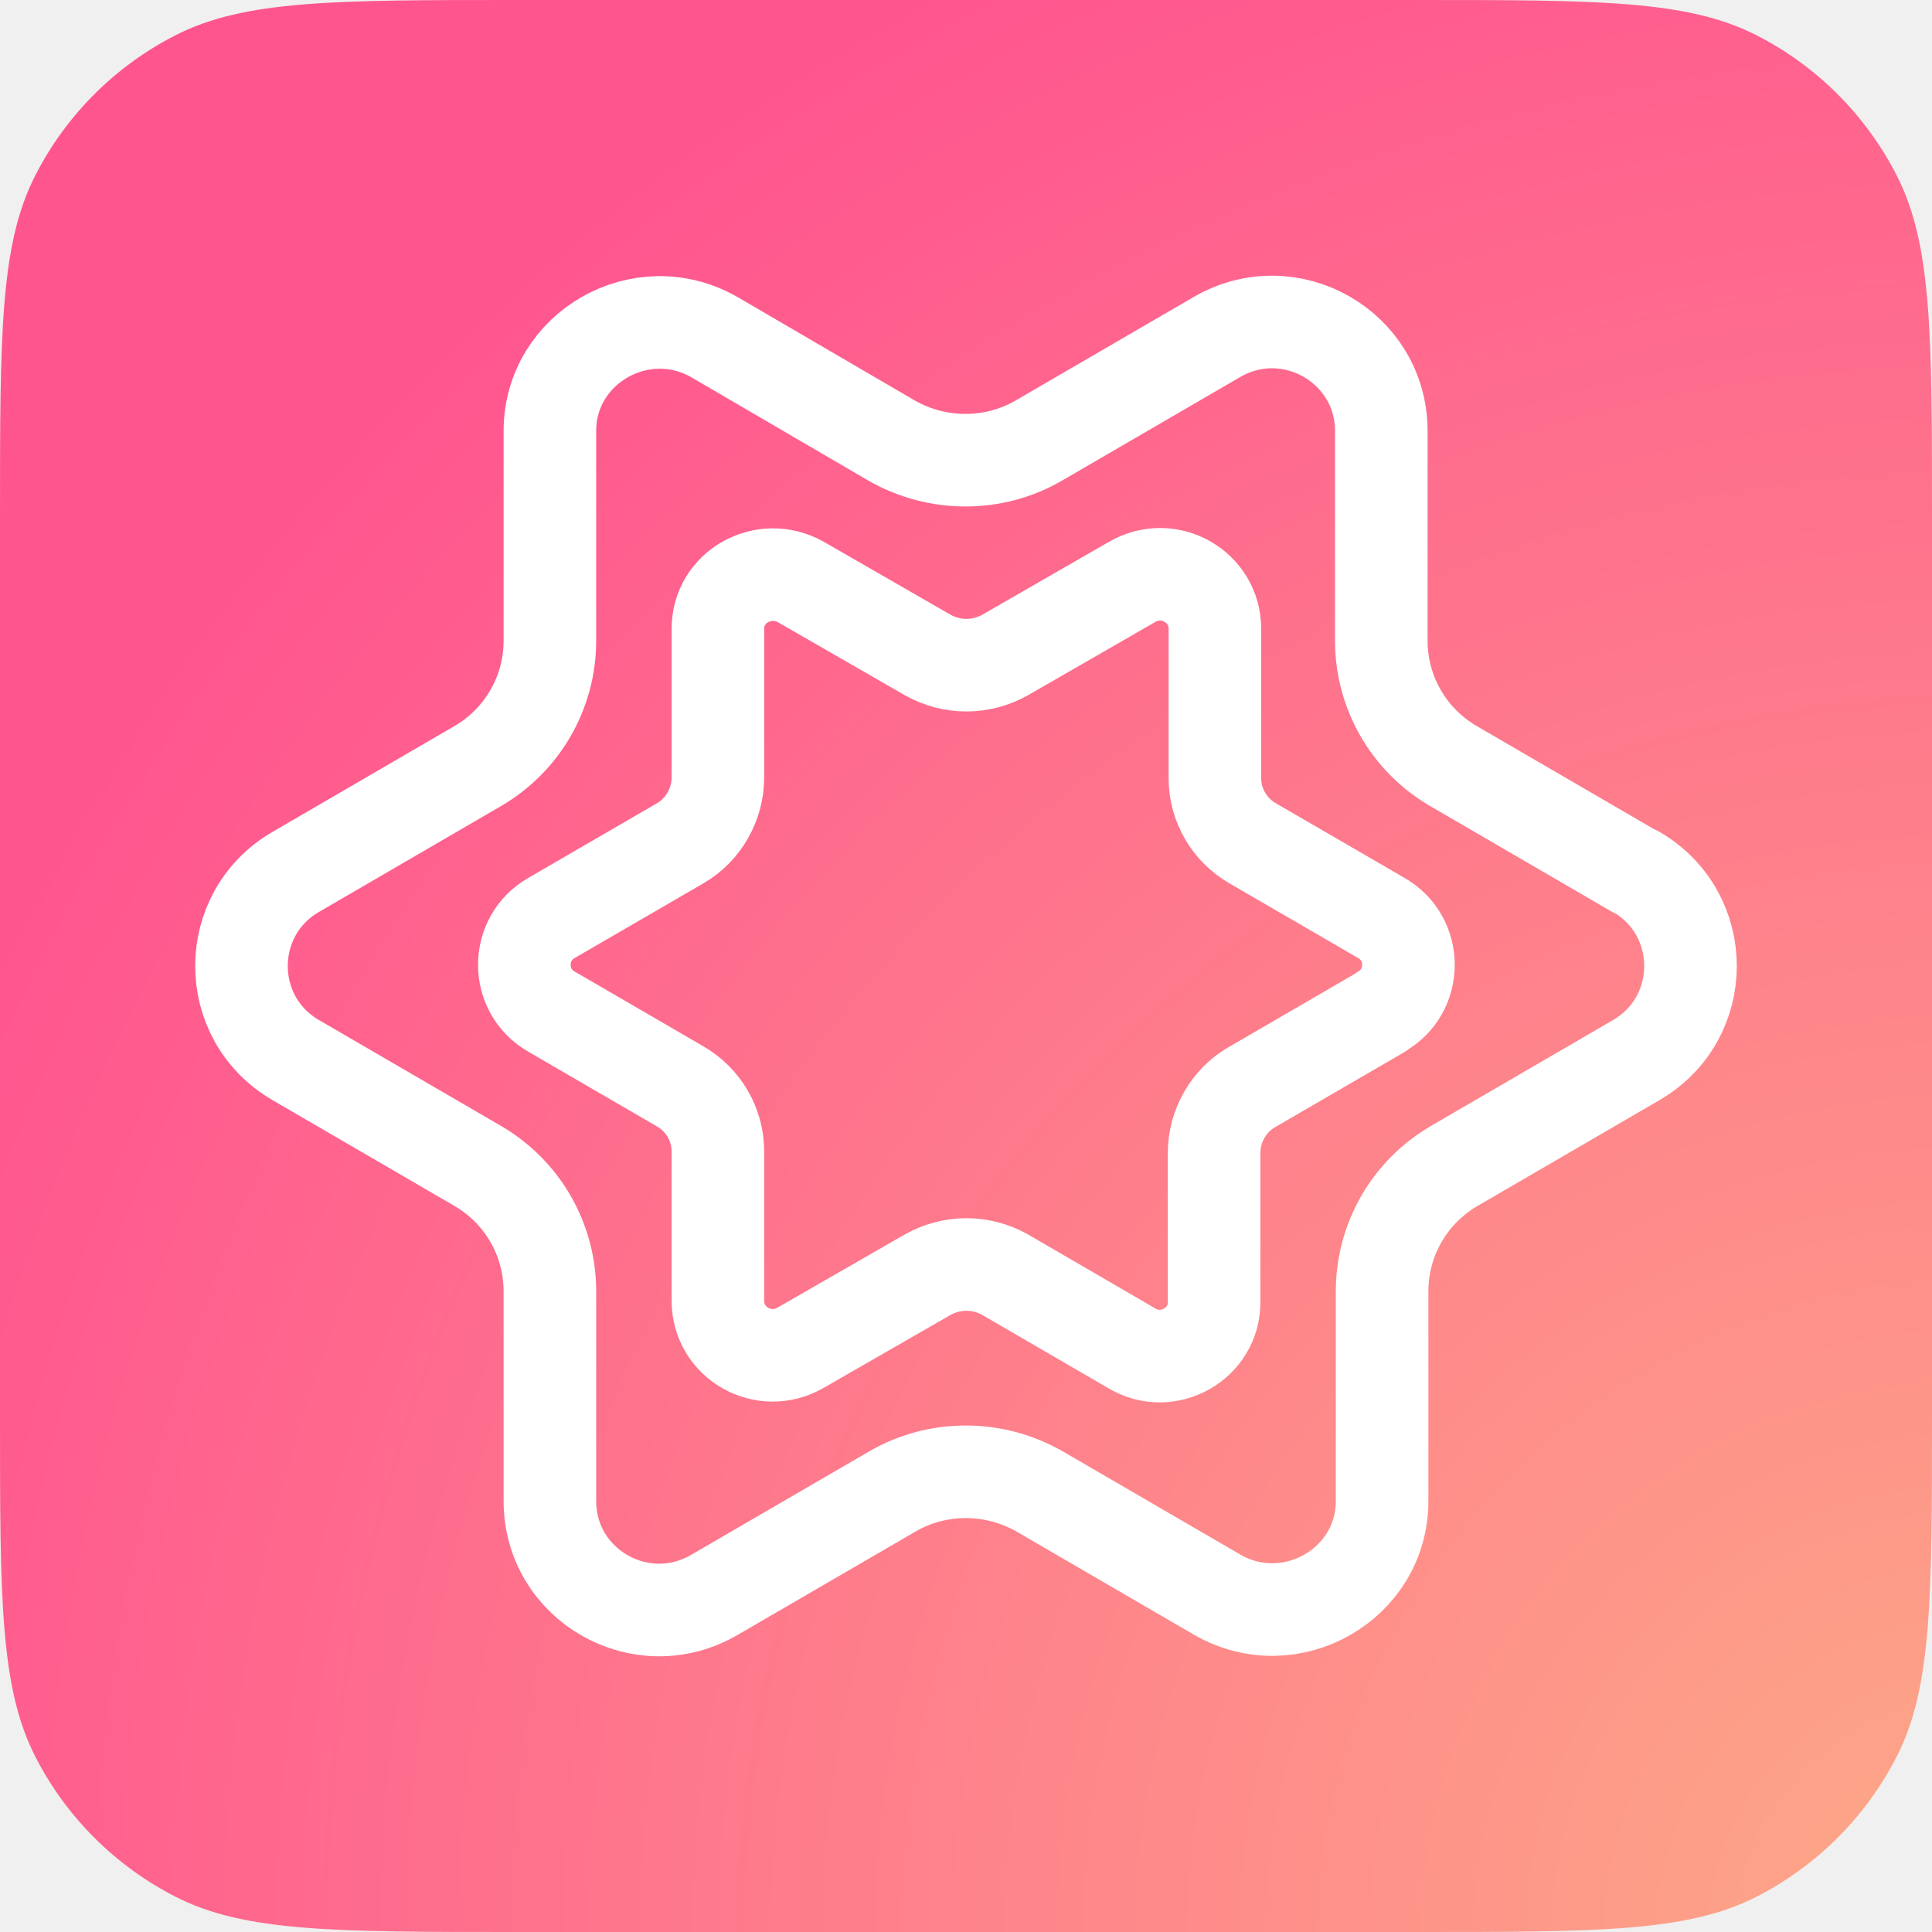
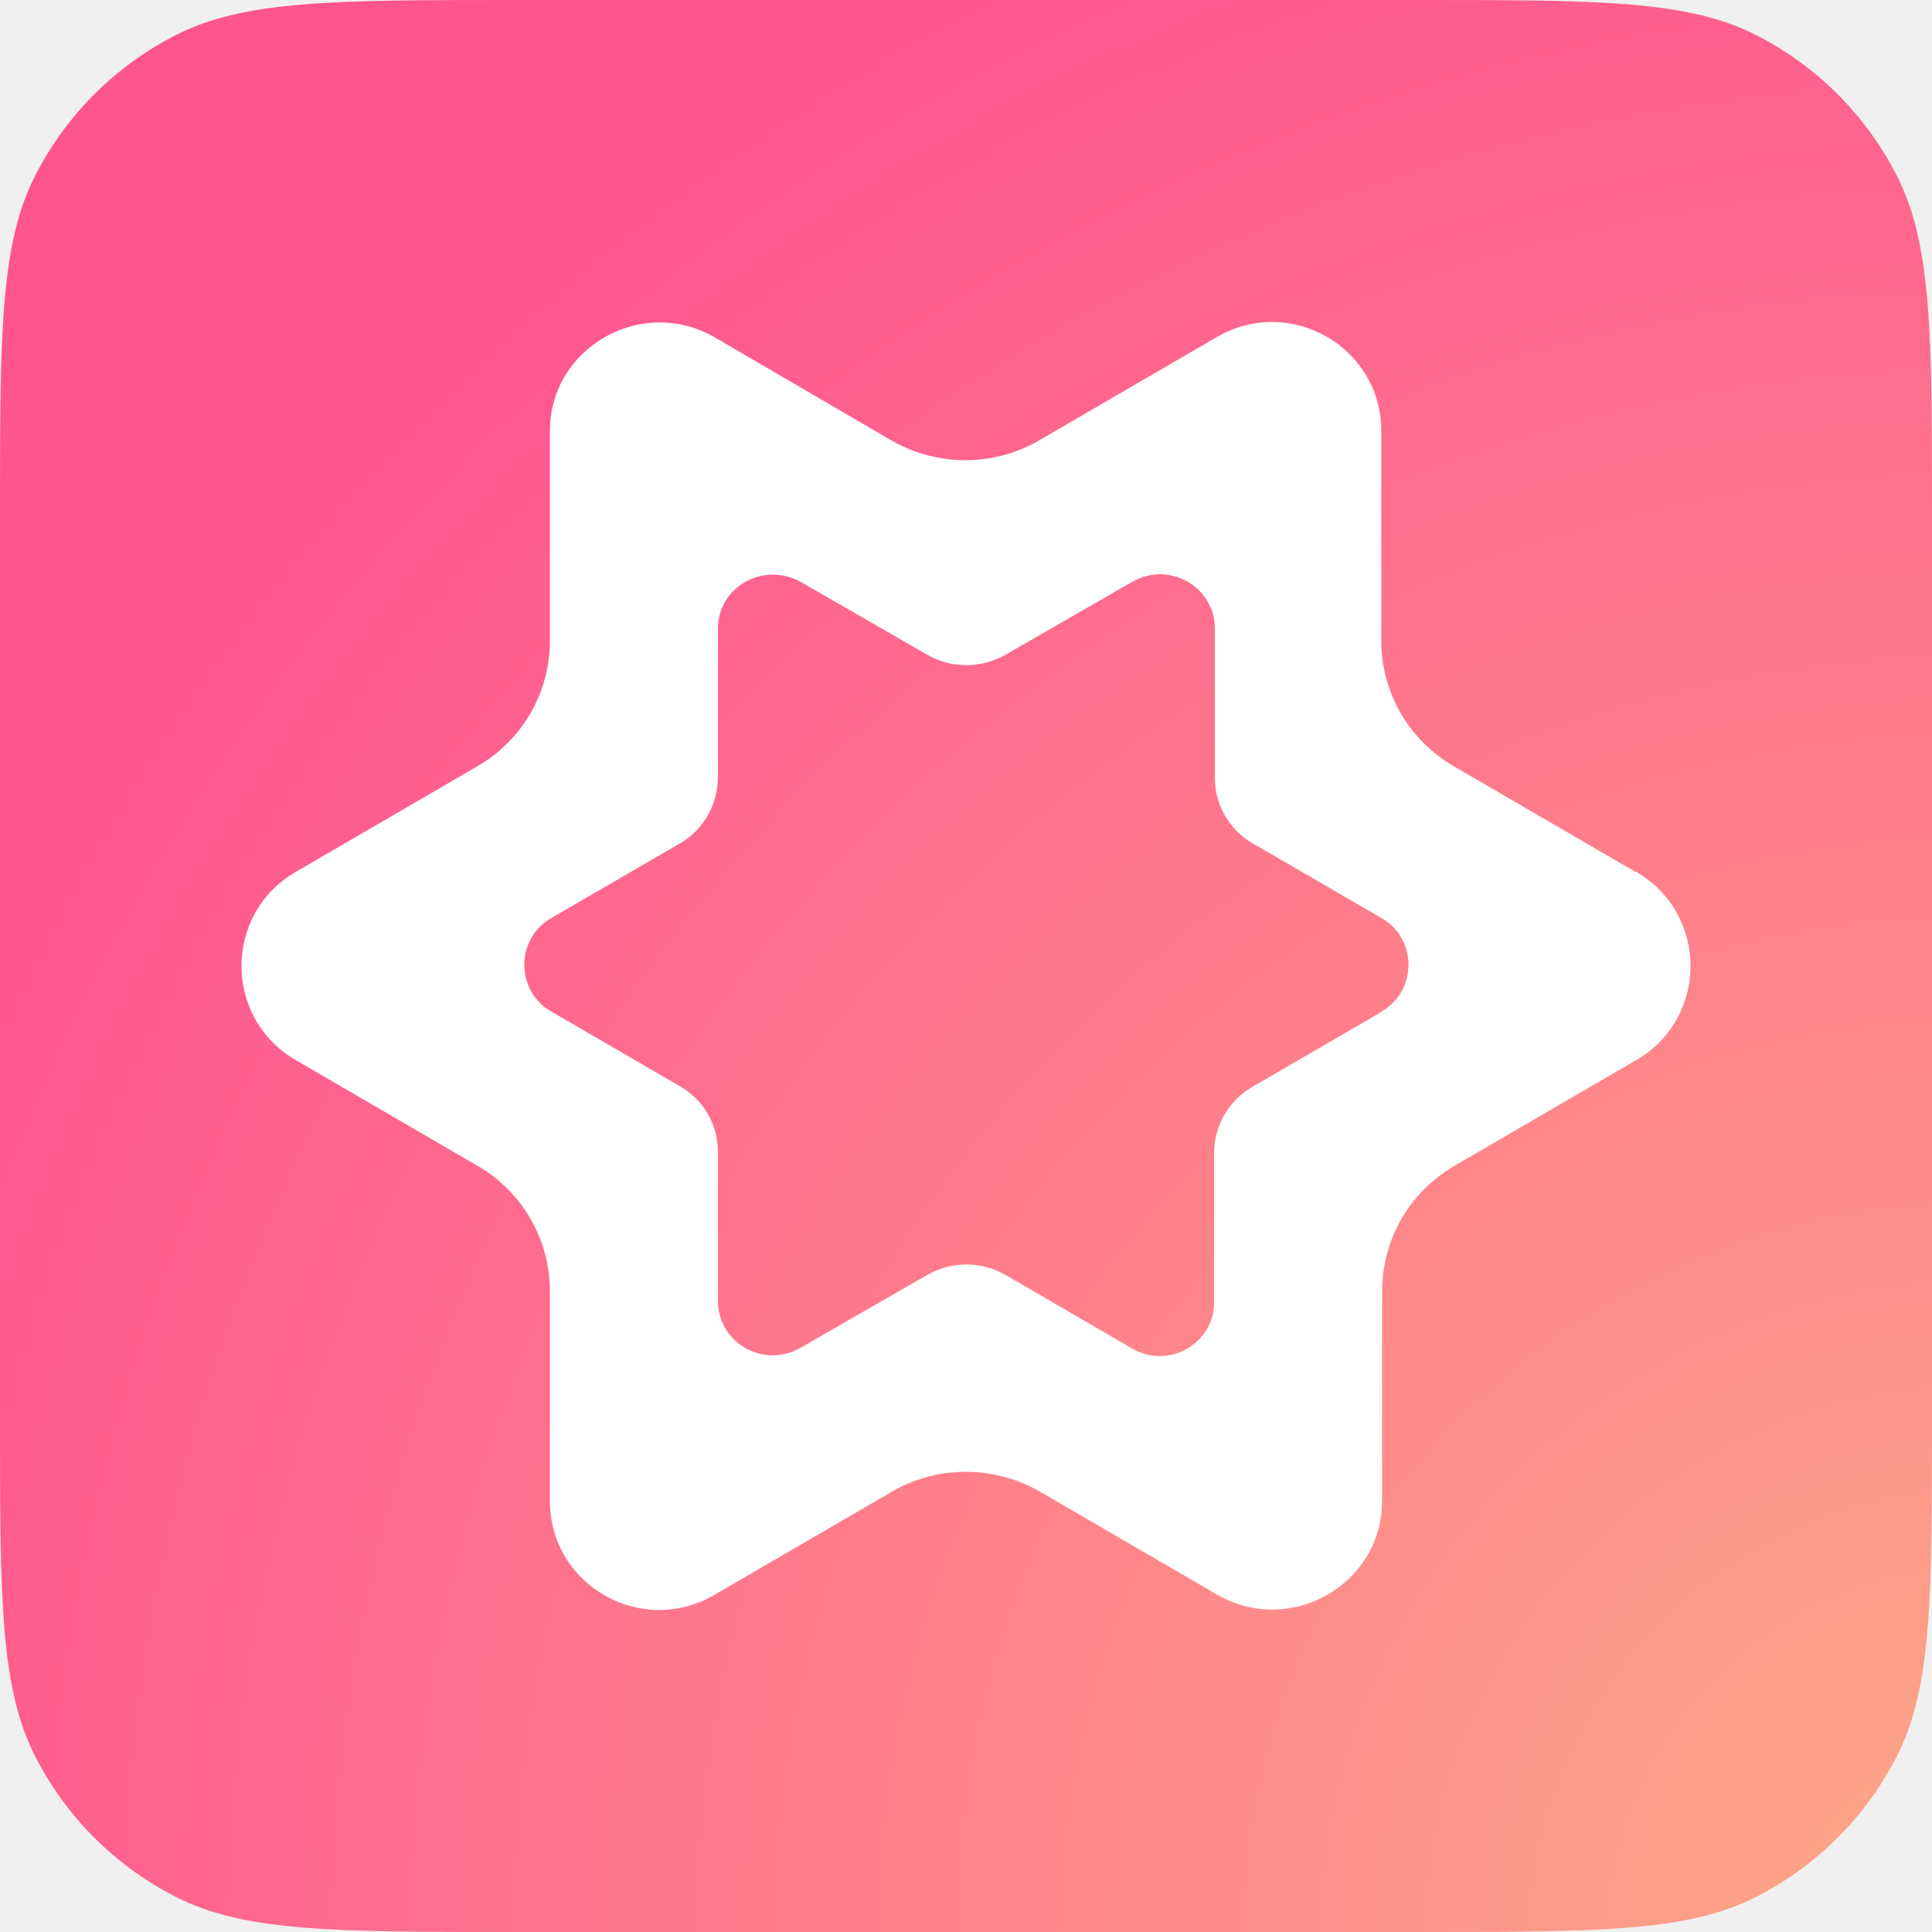
<svg xmlns="http://www.w3.org/2000/svg" width="24" height="24" viewBox="0 0 24 24" fill="none">
-   <g clip-path="url(#clip0)">
-     <path d="M0 6.4C0 4.16 0 3.04 0.436 2.184C0.819 1.431 1.431 0.819 2.184 0.436C3.04 0 4.16 0 6.4 0H17.6C19.84 0 20.96 0 21.816 0.436C22.569 0.819 23.18 1.431 23.564 2.184C24 3.04 24 4.16 24 6.4V17.6C24 19.84 24 20.96 23.564 21.816C23.18 22.569 22.569 23.18 21.816 23.564C20.96 24 19.84 24 17.6 24H6.4C4.16 24 3.04 24 2.184 23.564C1.431 23.18 0.819 22.569 0.436 21.816C0 20.96 0 19.84 0 17.6V6.4Z" fill="url(#grad0)" />
-     <path d="M20.316 10.831L18.058 9.518C17.499 9.193 17.159 8.601 17.159 7.959V5.354C17.159 4.308 16.02 3.657 15.111 4.19L12.904 5.473C12.345 5.798 11.645 5.798 11.076 5.473L8.878 4.19C7.969 3.667 6.831 4.318 6.831 5.354V7.959C6.831 8.601 6.491 9.193 5.932 9.518L3.674 10.831C2.775 11.354 2.775 12.646 3.674 13.169L5.932 14.482C6.491 14.807 6.831 15.399 6.831 16.041V18.646C6.831 19.692 7.969 20.343 8.878 19.81L11.086 18.527C11.645 18.202 12.345 18.202 12.914 18.527L15.121 19.81C16.03 20.333 17.169 19.682 17.169 18.646V16.041C17.169 15.399 17.509 14.807 18.068 14.482L20.326 13.169C21.225 12.646 21.225 11.354 20.326 10.831Z" fill="none" stroke="white" stroke-width="1.15" stroke-linejoin="round" />
-     <path d="M17.149 12.577L15.551 13.505C15.261 13.672 15.082 13.988 15.082 14.324V16.179C15.082 16.692 14.512 17.017 14.063 16.751L12.485 15.834C12.185 15.666 11.825 15.666 11.525 15.834L9.947 16.741C9.488 17.008 8.918 16.682 8.918 16.159V14.304C8.918 13.969 8.739 13.663 8.449 13.495L6.851 12.567C6.401 12.311 6.401 11.66 6.851 11.403L8.449 10.476C8.739 10.308 8.918 9.992 8.918 9.657V7.811C8.918 7.288 9.488 6.973 9.947 7.229L11.525 8.137C11.825 8.305 12.185 8.305 12.485 8.137L14.063 7.229C14.522 6.963 15.092 7.288 15.092 7.811V9.666C15.092 10.002 15.271 10.308 15.561 10.476L17.159 11.403C17.609 11.66 17.609 12.311 17.159 12.567Z" fill="none" stroke="white" stroke-width="1.15" stroke-linejoin="round" />
+   <g clip-path="url(#clip0_27_7296)">
+     <path d="M0 6.4C0 4.16 0 3.04 0.436 2.184C0.819 1.431 1.431 0.819 2.184 0.436C3.04 0 4.16 0 6.4 0H17.6C19.84 0 20.96 0 21.816 0.436C22.569 0.819 23.18 1.431 23.564 2.184C24 3.04 24 4.16 24 6.4V17.6C24 19.84 24 20.96 23.564 21.816C23.18 22.569 22.569 23.18 21.816 23.564C20.96 24 19.84 24 17.6 24H6.4C4.16 24 3.04 24 2.184 23.564C1.431 23.18 0.819 22.569 0.436 21.816C0 20.96 0 19.84 0 17.6V6.4Z" fill="url(#paint0_radial_27_7296)" />
+     <path fill-rule="evenodd" clip-rule="evenodd" d="M20.316 10.831L18.058 9.518C17.499 9.193 17.159 8.601 17.159 7.959V5.354C17.159 4.308 16.02 3.657 15.111 4.19L12.904 5.473C12.345 5.798 11.645 5.798 11.076 5.473L8.878 4.19C7.969 3.667 6.831 4.318 6.831 5.354V7.959C6.831 8.601 6.491 9.193 5.932 9.518L3.674 10.831C2.775 11.354 2.775 12.646 3.674 13.169L5.932 14.482C6.491 14.807 6.831 15.399 6.831 16.041V18.646C6.831 19.692 7.969 20.343 8.878 19.81L11.086 18.527C11.645 18.202 12.345 18.202 12.914 18.527L15.121 19.81C16.03 20.333 17.169 19.682 17.169 18.646V16.041C17.169 15.399 17.509 14.807 18.068 14.482L20.326 13.169C21.225 12.646 21.225 11.354 20.326 10.831H20.316ZM17.149 12.577L15.551 13.505C15.261 13.672 15.082 13.988 15.082 14.324V16.179C15.082 16.692 14.512 17.017 14.063 16.751L12.485 15.834C12.185 15.666 11.825 15.666 11.525 15.834L9.947 16.741C9.488 17.008 8.918 16.682 8.918 16.159V14.304C8.918 13.969 8.739 13.663 8.449 13.495L6.851 12.567C6.401 12.311 6.401 11.66 6.851 11.403L8.449 10.476C8.739 10.308 8.918 9.992 8.918 9.657V7.811C8.918 7.288 9.488 6.973 9.947 7.229L11.525 8.137C11.825 8.305 12.185 8.305 12.485 8.137L14.063 7.229C14.522 6.963 15.092 7.288 15.092 7.811V9.666C15.092 10.002 15.271 10.308 15.561 10.476L17.159 11.403C17.609 11.66 17.609 12.311 17.159 12.567L17.149 12.577Z" fill="white" />
  </g>
  <defs>
-     <radialGradient id="grad0" cx="0" cy="0" r="1" gradientUnits="userSpaceOnUse" gradientTransform="translate(24.5 24) rotate(-135) scale(33.9411)">
+     <radialGradient id="paint0_radial_27_7296" cx="0" cy="0" r="1" gradientUnits="userSpaceOnUse" gradientTransform="translate(24.5 24) rotate(-135) scale(33.9411)">
      <stop stop-color="#FDAA87" />
      <stop offset="0.803" stop-color="#FF558F" />
    </radialGradient>
-     <clipPath id="clip0">
+     <clipPath id="clip0_27_7296">
      <rect width="24" height="24" fill="white" />
    </clipPath>
  </defs>
</svg>
